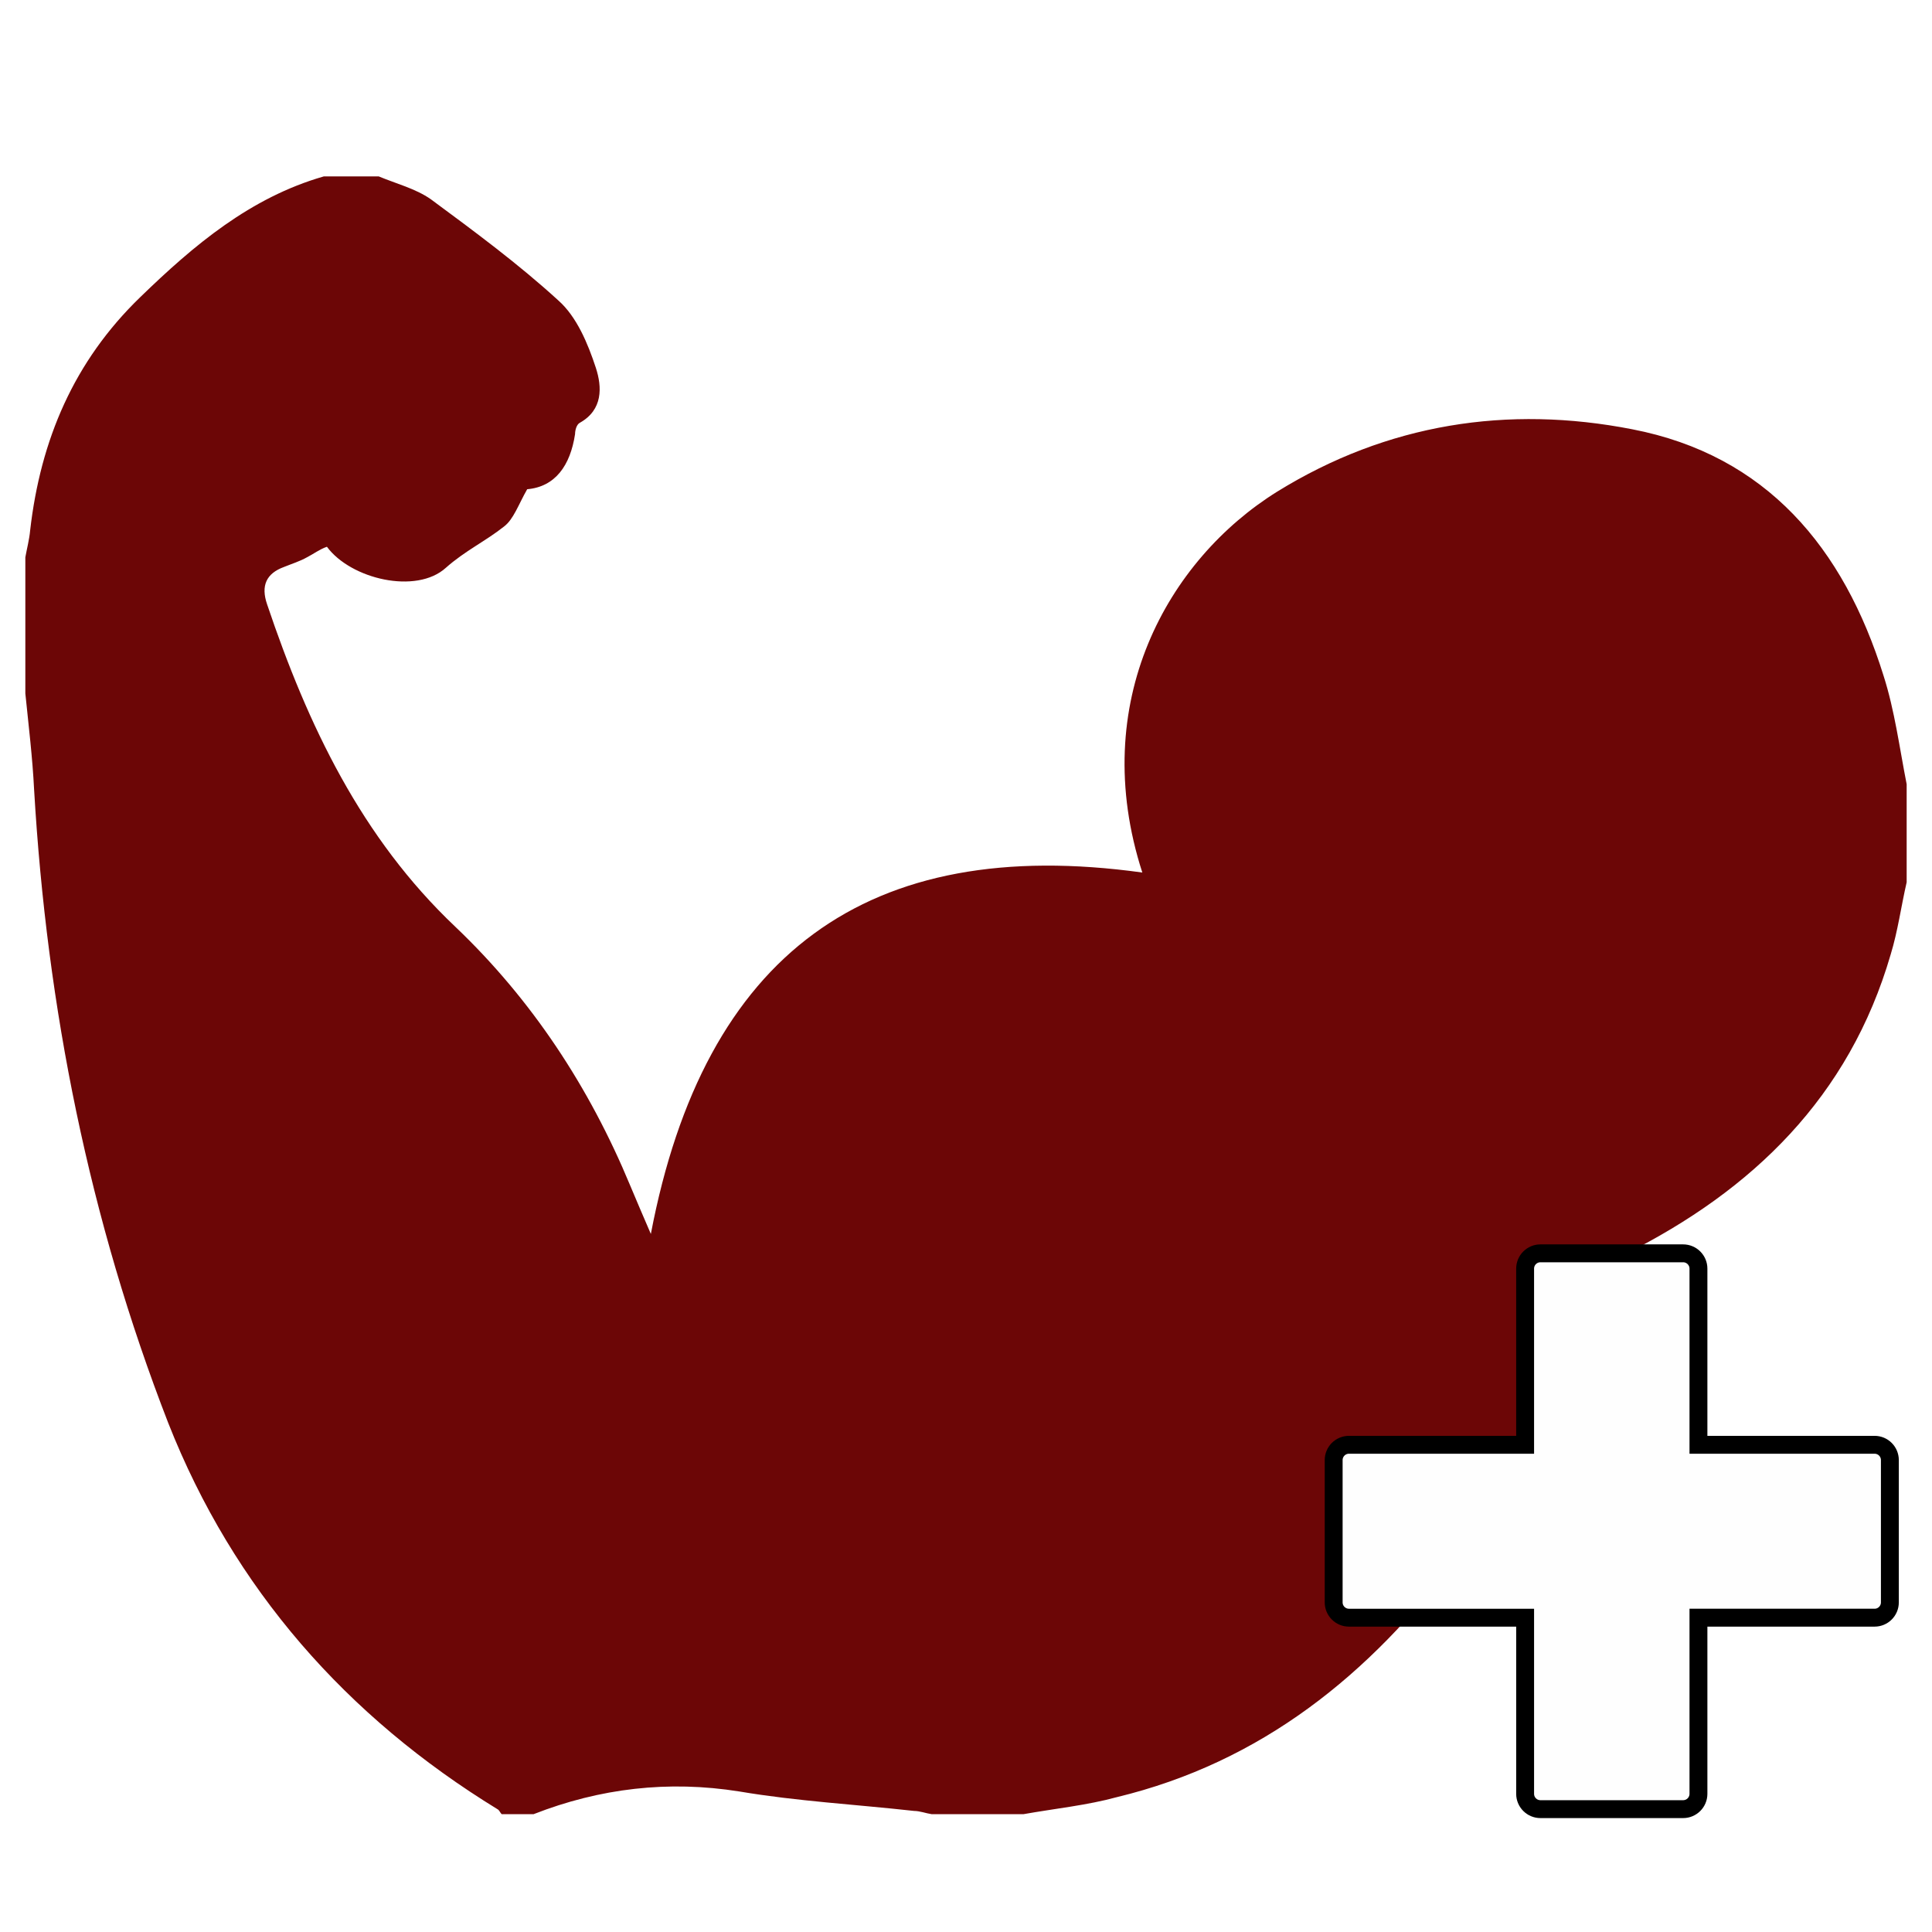
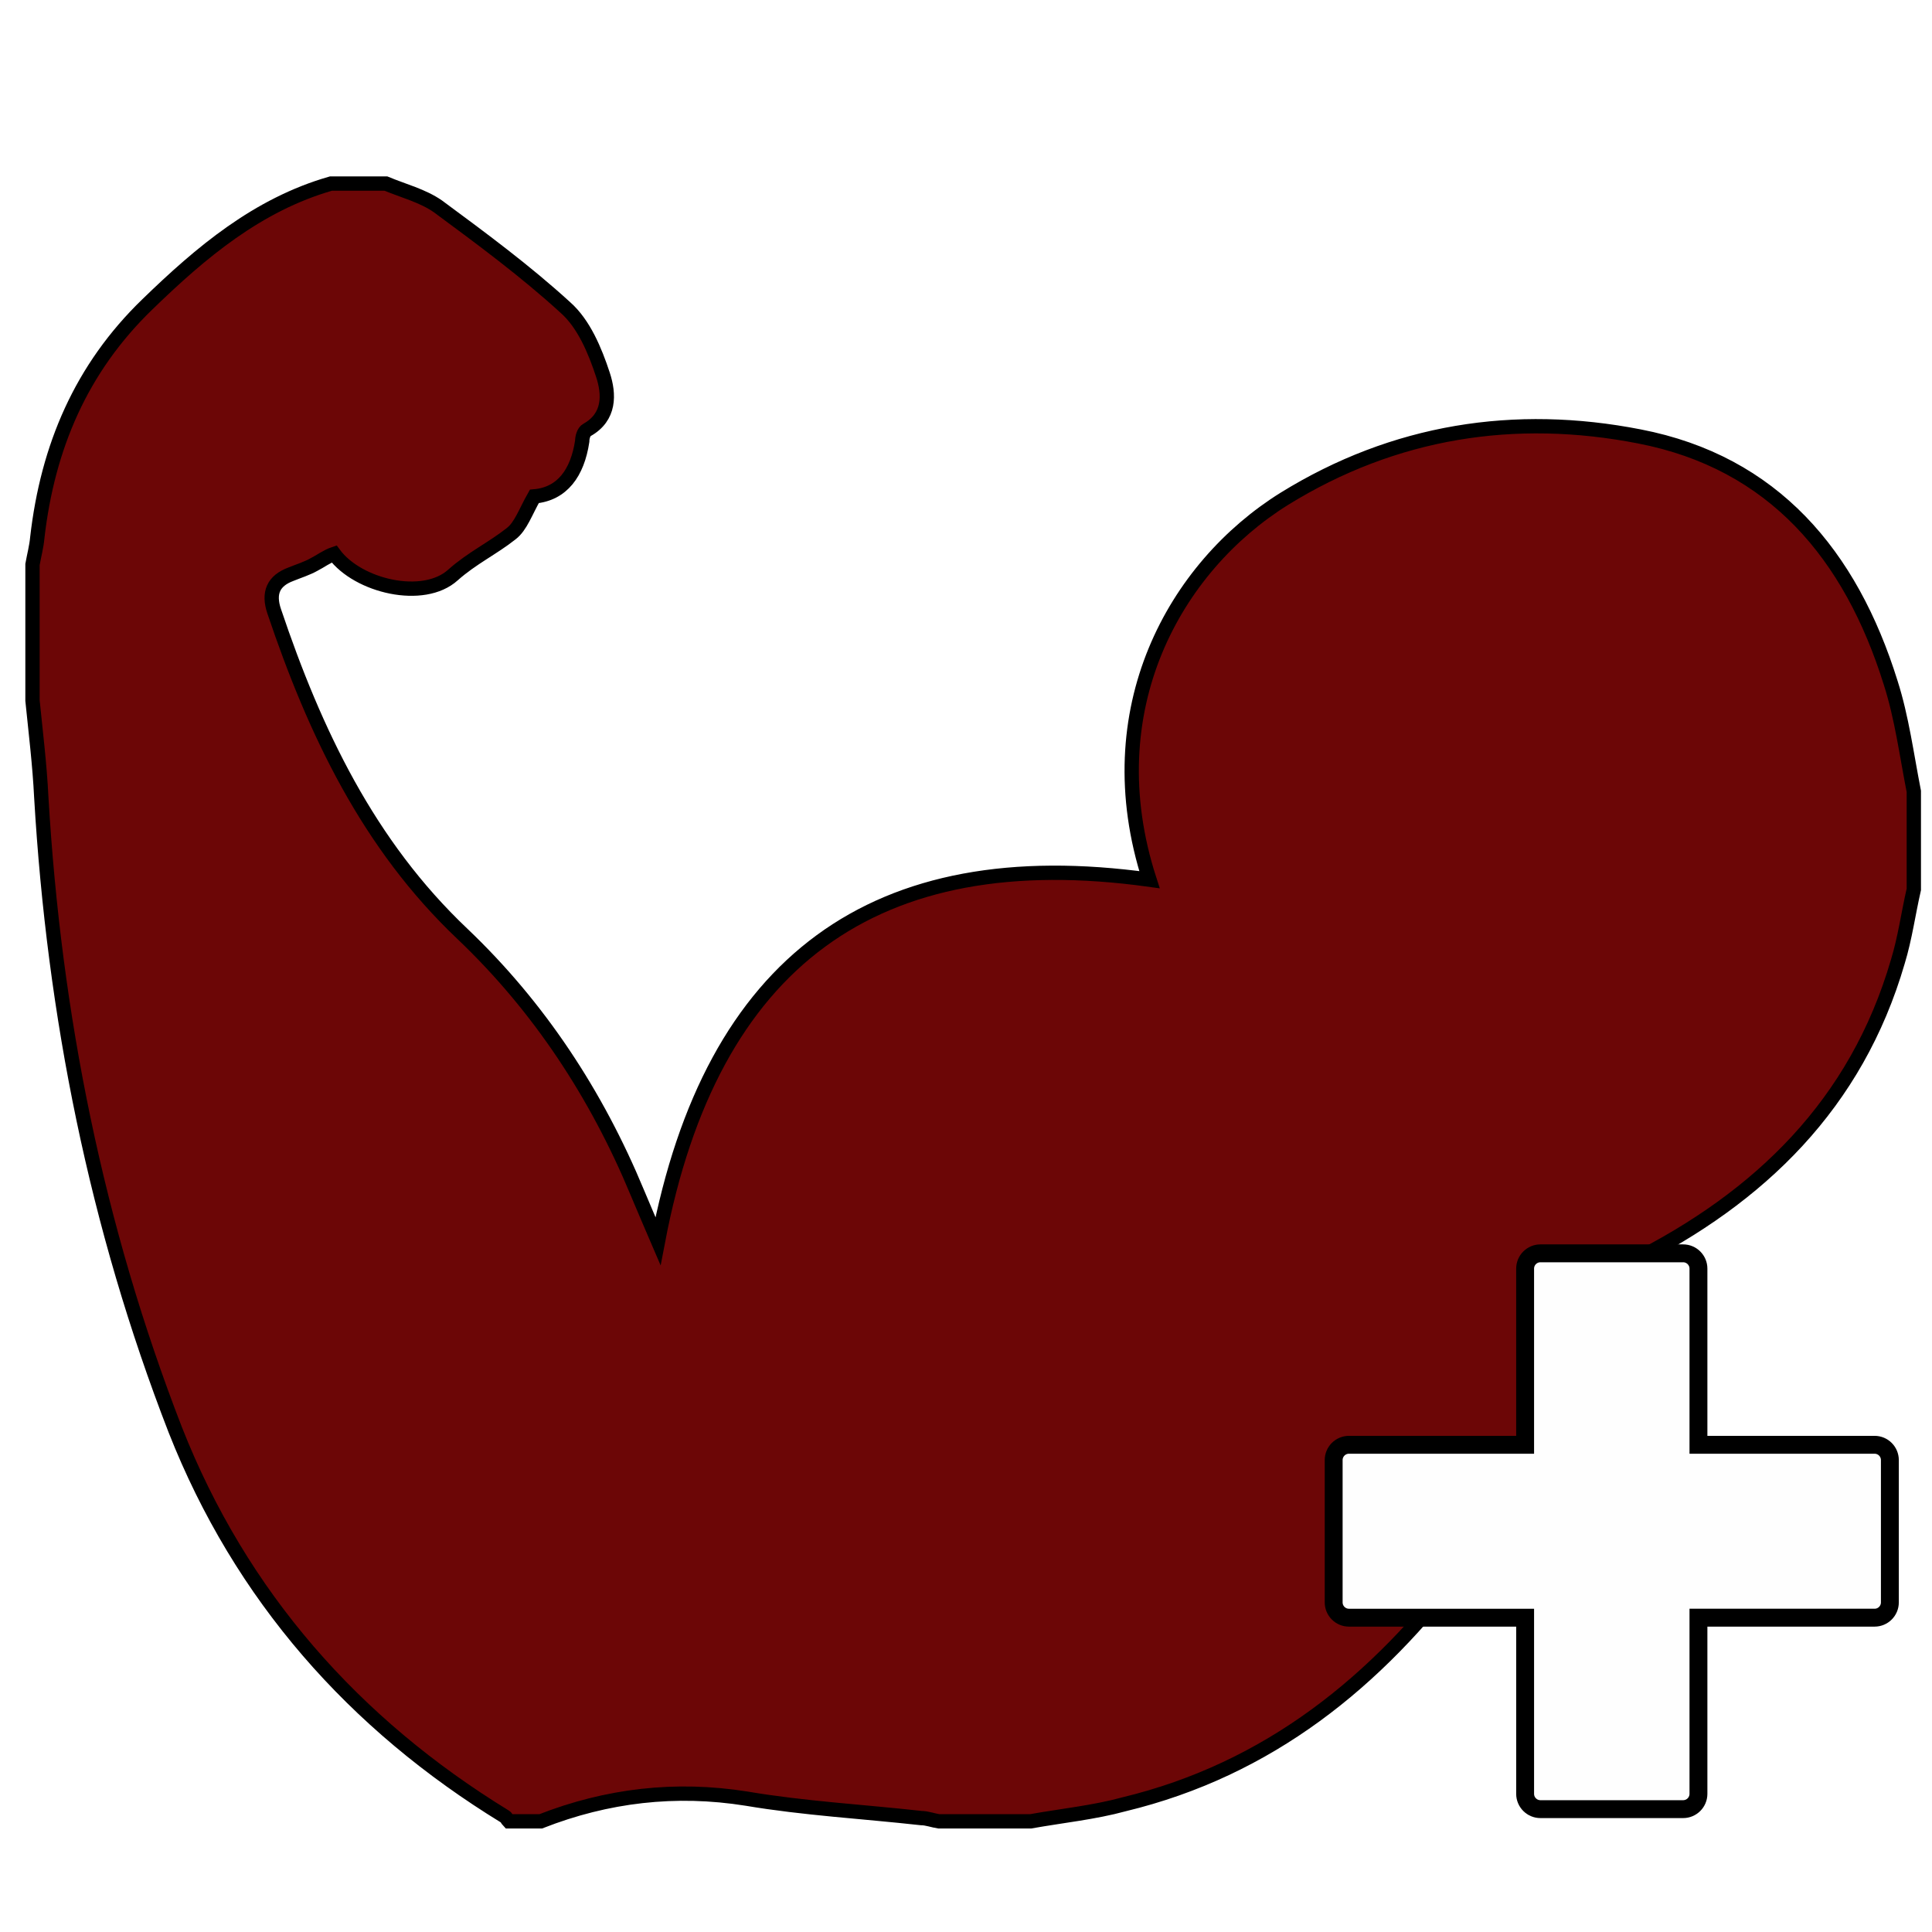
<svg xmlns="http://www.w3.org/2000/svg" version="1.1" width="1080" height="1080" viewBox="0 0 1080 1080" xml:space="preserve">
  <defs>
</defs>
  <rect x="0" y="0" width="100%" height="100%" fill="transparent" />
  <g transform="matrix(1 0 0 1 540 540)" id="d24b4d81-2650-4d10-9cd1-99d88c394aa4">
    <rect style="stroke: none; stroke-width: 1; stroke-dasharray: none; stroke-linecap: butt; stroke-dashoffset: 0; stroke-linejoin: miter; stroke-miterlimit: 4; fill: rgb(255,255,255); fill-rule: nonzero; opacity: 1; visibility: hidden;" vector-effect="non-scaling-stroke" x="-540" y="-540" rx="0" ry="0" width="1080" height="1080" />
  </g>
  <g transform="matrix(1 0 0 1 540 540)" id="1d09e50d-1c15-448a-9256-b171f711b58e">
</g>
-   <g transform="matrix(4.46 0 0 4.53 540 556.38)" id="33a9a9d5-f9d9-4a3d-9674-7198fb0edc18">
-     <path style="stroke: rgb(0,0,0); stroke-width: 0; stroke-dasharray: none; stroke-linecap: butt; stroke-dashoffset: 0; stroke-linejoin: miter; stroke-miterlimit: 4; fill: rgb(108,6,6); fill-rule: nonzero; opacity: 1;" vector-effect="non-scaling-stroke" transform=" translate(-128, -128.05)" d="M 135.2 229.1 L 123.7 229.1 C 123 229 122.2 228.7 121.5 228.7 C 114.2 227.9 106.8 227.5 99.6 226.3 C 90.7 224.9 82.1 225.9 73.8 229.1 L 69.8 229.1 C 69.6 228.9 69.5 228.6 69.3 228.5 C 50.4 217.1 36.2 201.3 28 180.8 C 18.1 155.7 12.8 129.6 11.2 102.7 C 11 98.7 10.5 94.7 10.1 90.8 L 10.1 74 C 10.3 72.9 10.6 71.8 10.7 70.7 C 12 59.5 16.2 49.8 24.5 41.9 C 31.2 35.5 38.3 29.6 47.5 27 L 54.4 27 C 56.6 27.9 59 28.5 60.9 29.8 C 66.4 33.8 71.9 37.8 76.9 42.3 C 79.2 44.3 80.6 47.6 81.6 50.6 C 82.4 53 82.5 55.8 79.6 57.4 C 79.2 57.6 79 58.3 79 58.8 C 78.4 62.7 76.5 65.3 73 65.6 C 71.9 67.5 71.3 69.3 70.1 70.2 C 67.8 72 65.2 73.2 62.8 75.3 C 59.1 78.6 50.9 76.7 47.9 72.7 C 47 73 46.2 73.6 45.4 74 C 44.5 74.5 43.5 74.8 42.5 75.2 C 40.3 76 39.6 77.5 40.4 79.8 C 45.5 94.7 52.2 108.6 64 119.6 C 73.6 128.6 80.8 139.4 85.9 151.5 C 86.7 153.4 87.5 155.2 88.5 157.5 C 95.2 122.9 115.7 108.2 150.1 112.9 C 143.2 91.9 153.3 74.3 167 65.9 C 180.8 57.5 195.9 55.2 211.5 58.2 C 228.3 61.4 238 72.8 243 88.6 C 244.4 92.9 245 97.5 245.9 102 L 245.9 114.1 C 245.2 117.1 244.8 120.1 243.9 123 C 238.7 140.6 226.6 152.1 210.6 160 C 208.8 160.9 207.9 162 207.3 163.8 C 203.1 175.9 197.3 187.2 189.6 197.4 C 178.6 211.9 165 222.7 146.9 227 C 143.2 228 139.2 228.4 135.2 229.1 L 135.2 229.1 z" stroke-linecap="round" />
+   <g transform="matrix(4.46 0 0 4.53 544 560.38)" id="33a9a9d5-f9d9-4a3d-9674-7198fb0edc18">
+     <path style="stroke: rgb(0,0,0); stroke-width: 8; stroke-dasharray: none; stroke-linecap: butt; stroke-dashoffset: 0; stroke-linejoin: miter; stroke-miterlimit: 4; fill: rgb(108,6,6); fill-rule: nonzero; opacity: 1;" vector-effect="non-scaling-stroke" transform=" translate(-128, -128.05)" d="M 135.2 229.1 L 123.7 229.1 C 123 229 122.2 228.7 121.5 228.7 C 114.2 227.9 106.8 227.5 99.6 226.3 C 90.7 224.9 82.1 225.9 73.8 229.1 L 69.8 229.1 C 69.6 228.9 69.5 228.6 69.3 228.5 C 50.4 217.1 36.2 201.3 28 180.8 C 18.1 155.7 12.8 129.6 11.2 102.7 C 11 98.7 10.5 94.7 10.1 90.8 L 10.1 74 C 10.3 72.9 10.6 71.8 10.7 70.7 C 12 59.5 16.2 49.8 24.5 41.9 C 31.2 35.5 38.3 29.6 47.5 27 L 54.4 27 C 56.6 27.9 59 28.5 60.9 29.8 C 66.4 33.8 71.9 37.8 76.9 42.3 C 79.2 44.3 80.6 47.6 81.6 50.6 C 82.4 53 82.5 55.8 79.6 57.4 C 79.2 57.6 79 58.3 79 58.8 C 78.4 62.7 76.5 65.3 73 65.6 C 71.9 67.5 71.3 69.3 70.1 70.2 C 67.8 72 65.2 73.2 62.8 75.3 C 59.1 78.6 50.9 76.7 47.9 72.7 C 47 73 46.2 73.6 45.4 74 C 44.5 74.5 43.5 74.8 42.5 75.2 C 40.3 76 39.6 77.5 40.4 79.8 C 45.5 94.7 52.2 108.6 64 119.6 C 73.6 128.6 80.8 139.4 85.9 151.5 C 86.7 153.4 87.5 155.2 88.5 157.5 C 95.2 122.9 115.7 108.2 150.1 112.9 C 143.2 91.9 153.3 74.3 167 65.9 C 180.8 57.5 195.9 55.2 211.5 58.2 C 228.3 61.4 238 72.8 243 88.6 C 244.4 92.9 245 97.5 245.9 102 L 245.9 114.1 C 245.2 117.1 244.8 120.1 243.9 123 C 238.7 140.6 226.6 152.1 210.6 160 C 208.8 160.9 207.9 162 207.3 163.8 C 203.1 175.9 197.3 187.2 189.6 197.4 C 178.6 211.9 165 222.7 146.9 227 C 143.2 228 139.2 228.4 135.2 229.1 L 135.2 229.1 z" stroke-linecap="round" />
  </g>
  <g transform="matrix(4.31 0 0 4.31 900.99 855.97)" id="693b31b0-0305-497f-9480-fa70b73da58b">
    <path style="stroke: rgb(0,0,0); stroke-width: 10; stroke-dasharray: none; stroke-linecap: butt; stroke-dashoffset: 0; stroke-linejoin: miter; stroke-miterlimit: 4; fill: rgb(254,254,254); fill-rule: nonzero; opacity: 1;" vector-effect="non-scaling-stroke" transform=" translate(-50, -50)" d="M 40.747 13.955 L 59.254 13.955 C 60.353 13.955 61.242 14.845 61.242 15.941 L 61.242 38.787 L 84.086 38.787 C 85.184 38.787 86.07 39.675 86.07 40.773 L 86.07 59.226 C 86.07 60.325 85.183 61.212 84.086 61.212 L 61.242 61.212 L 61.242 84.058 C 61.242 85.157 60.352 86.044 59.254 86.044 L 40.747 86.044 C 39.652 86.044 38.762 85.156 38.762 84.058 L 38.762 61.213 L 15.915 61.213 C 14.82 61.213 13.93 60.325 13.93 59.227 L 13.93 40.773 C 13.93 39.674 14.82 38.787 15.915 38.787 L 38.762 38.787 L 38.762 15.941 C 38.762 14.845 39.651 13.955 40.747 13.955 z" stroke-linecap="round" />
  </g>
</svg>
